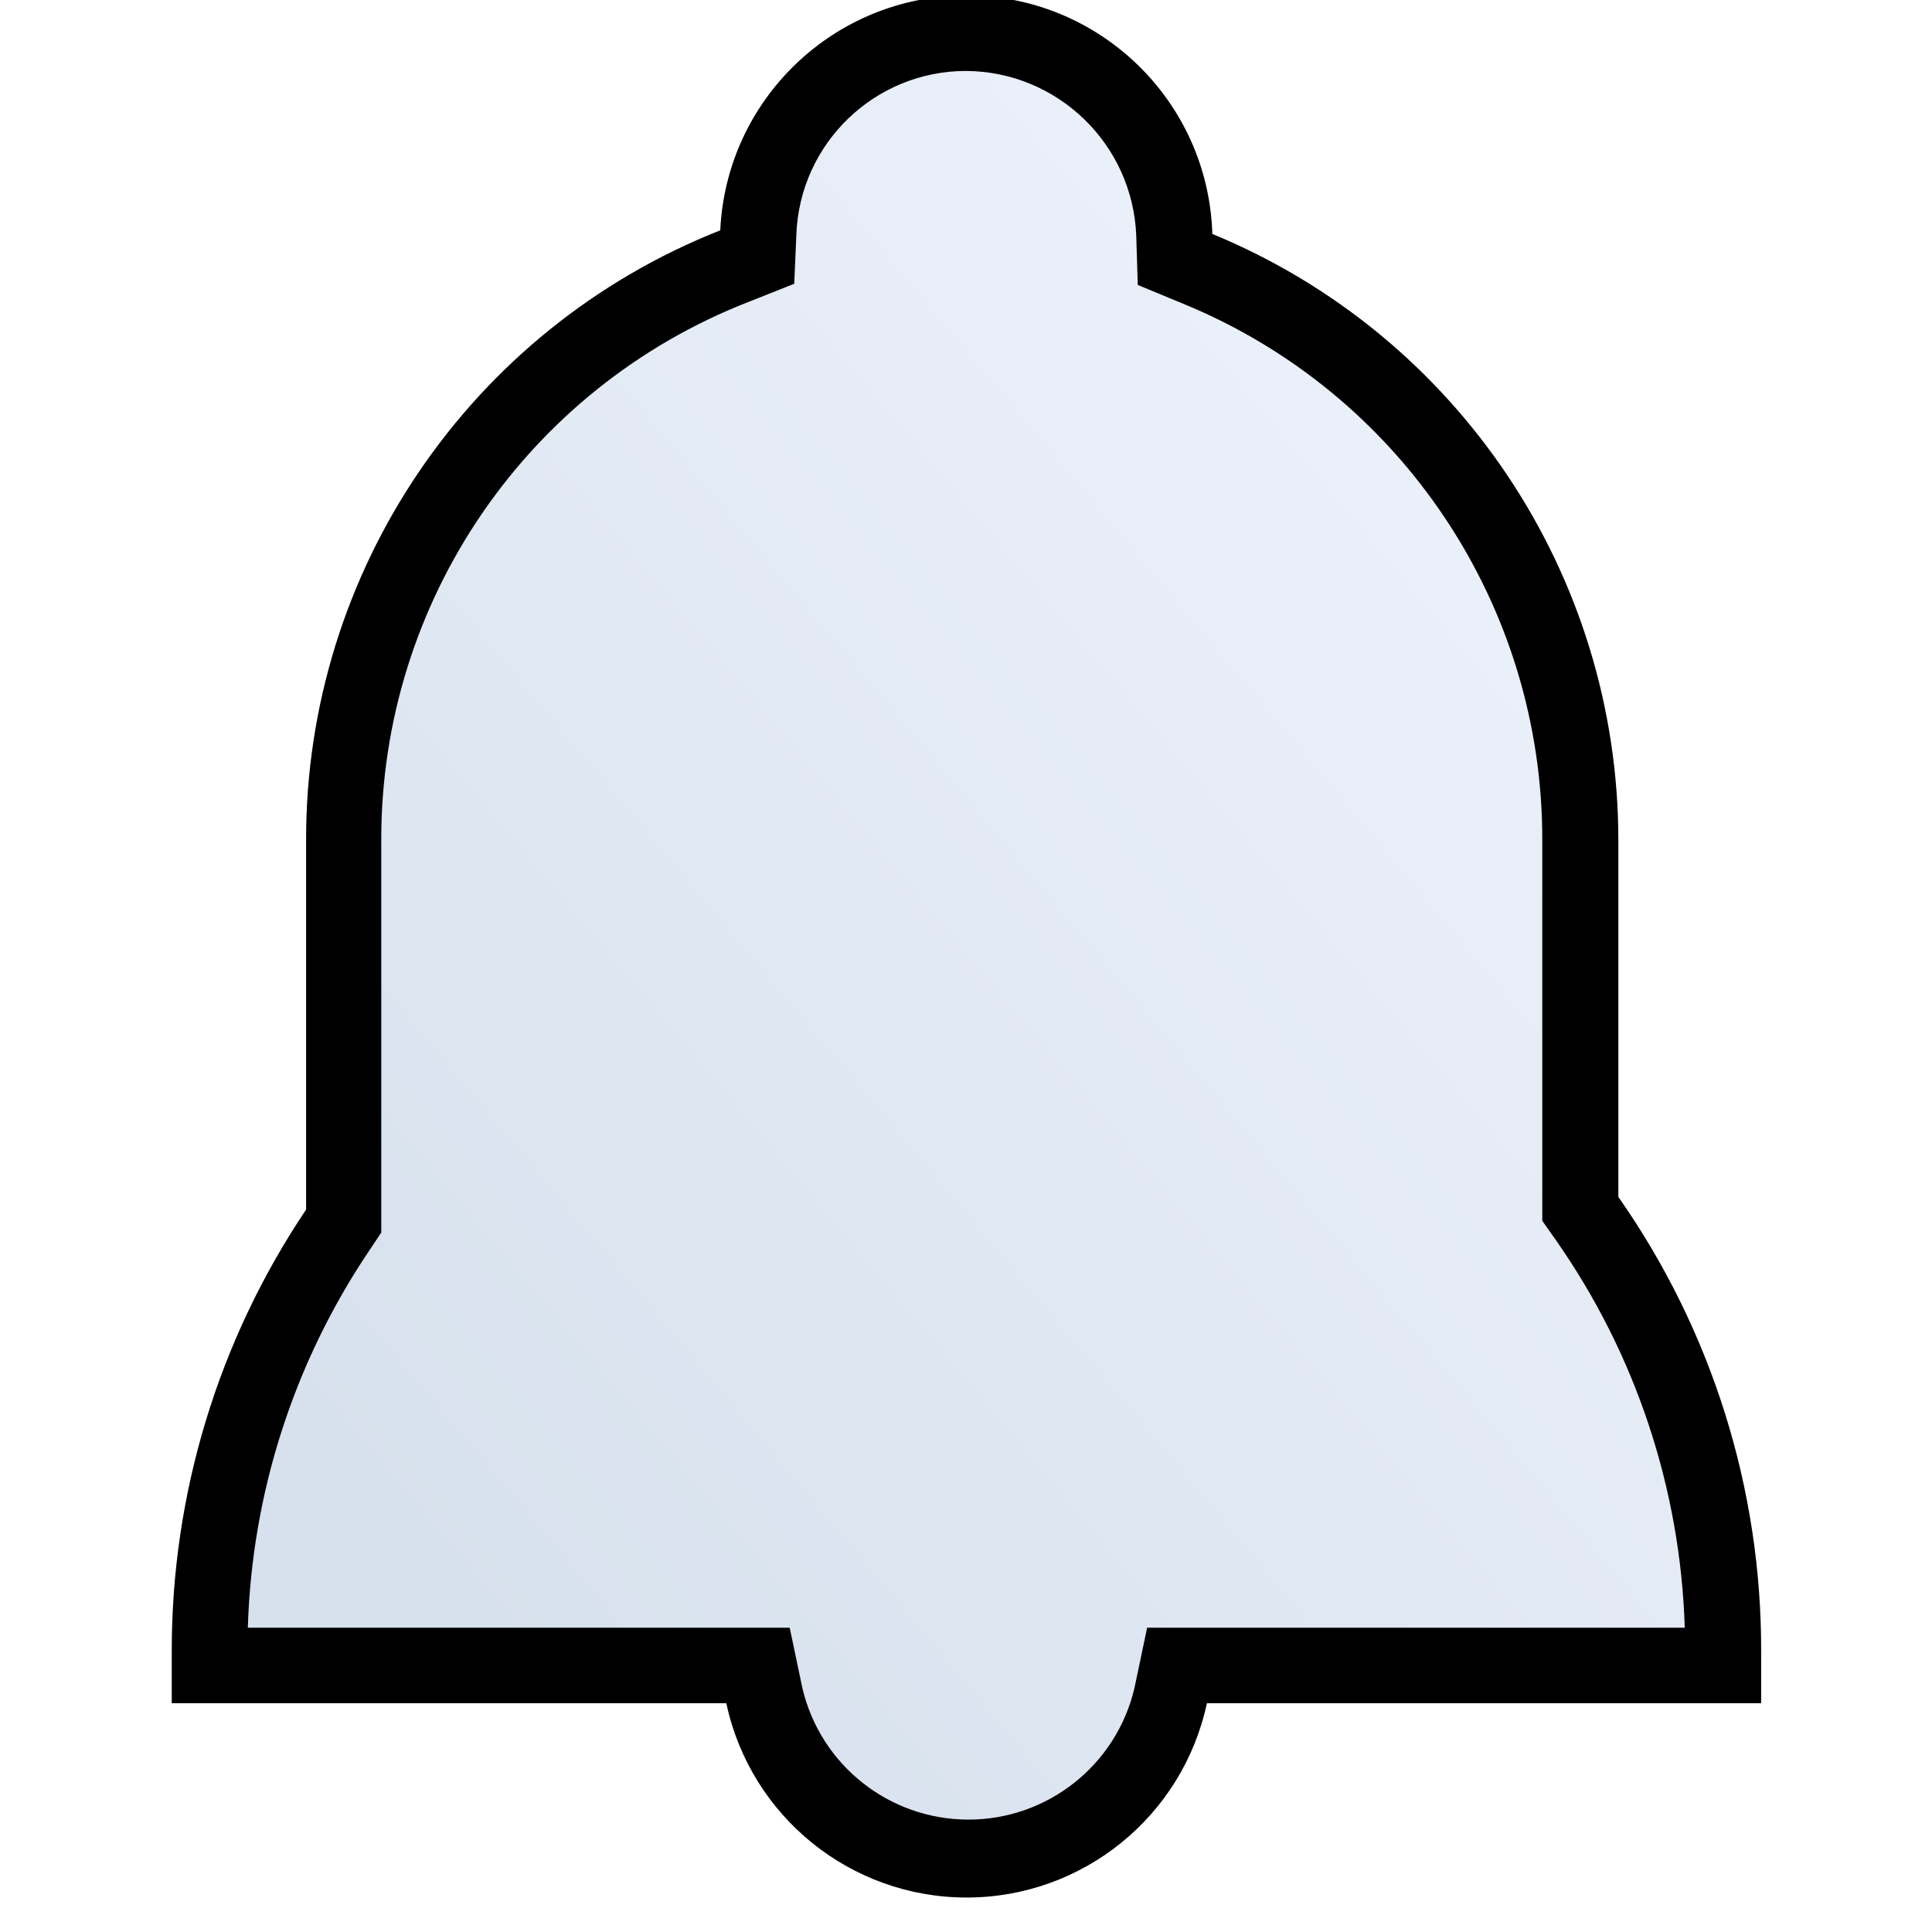
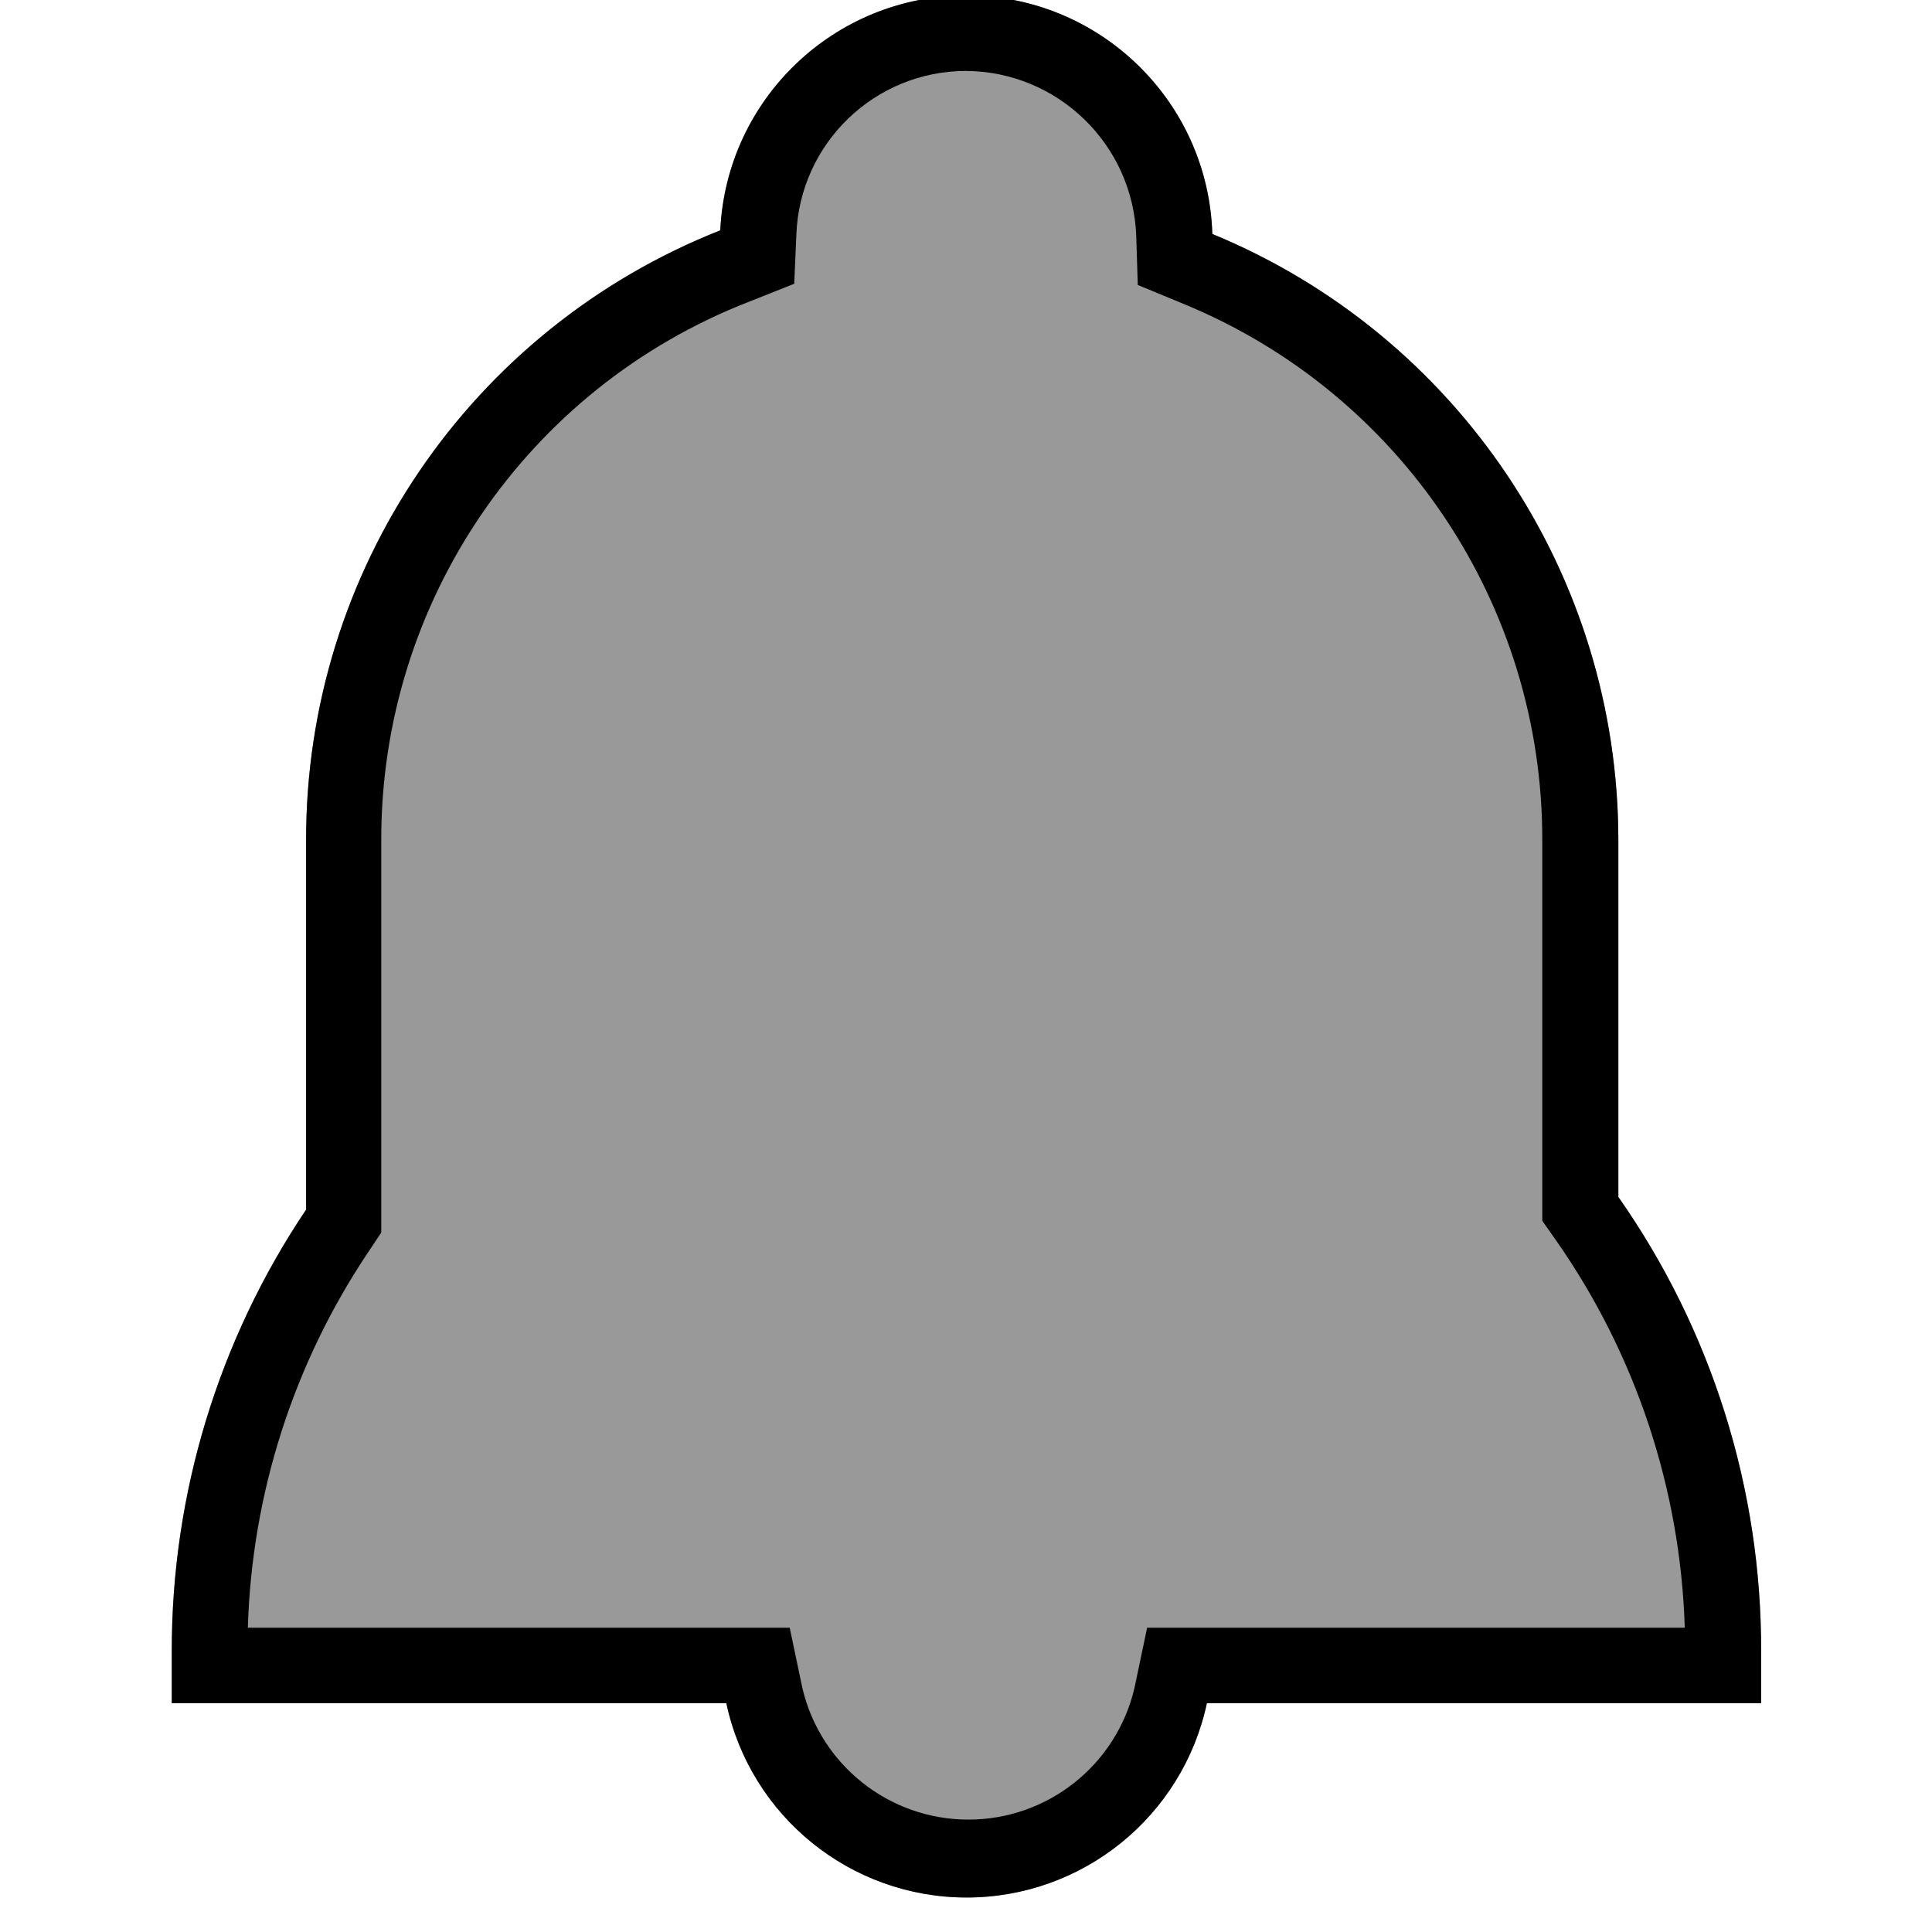
- <svg xmlns="http://www.w3.org/2000/svg" id="Warstwa_1" data-name="Warstwa 1" viewBox="0 0 64 64">
+ <svg xmlns="http://www.w3.org/2000/svg" viewBox="0 0 64 64">
  <defs>
-     <style>.cls-1{fill:url(#Gradient_bez_nazwy_2);}</style>
-     <linearGradient id="Gradient_bez_nazwy_2" x1="14.18" y1="52.87" x2="51" y2="22.03" gradientUnits="userSpaceOnUse">
-       <stop offset="0.01" stop-color="#d7e1ed" />
-       <stop offset="1" stop-color="#eaf0f9" />
-     </linearGradient>
+     <style>.cls-1{fill:none;stroke:red;stroke-miterlimit:10;stroke-width:3px;}.cls-2{fill:#999;}</style>
  </defs>
-   <path class="cls-1" d="M32-.15a8.16,8.16,0,0,0-8.14,7.78A21.69,21.69,0,0,0,10.14,27.85V40.07A26.17,26.17,0,0,0,5.69,54.71v1.71H24.06a8.14,8.14,0,0,0,15.92,0H58.34V54.71a26.11,26.11,0,0,0-4.73-15.06V27.85A21.73,21.73,0,0,0,40.16,7.75,8.15,8.15,0,0,0,32-.15Z" />
-   <path d="M32,2.35a5.68,5.68,0,0,1,5.64,5.47l.05,1.62,1.5.62a19.17,19.17,0,0,1,11.9,17.79V40.44l.45.64a23.66,23.66,0,0,1,4.27,12.84H38l-.42,2a5.65,5.65,0,0,1-11,0l-.42-2H8.21a23.61,23.61,0,0,1,4-12.46l.42-.63v-13A19.1,19.1,0,0,1,24.8,10l1.51-.6.07-1.62A5.63,5.63,0,0,1,32,2.35m0-2.5a8.16,8.16,0,0,0-8.14,7.78A21.69,21.69,0,0,0,10.14,27.85V40.07A26.17,26.17,0,0,0,5.69,54.71v1.71H24.06a8.14,8.14,0,0,0,15.92,0H58.34V54.71a26.11,26.11,0,0,0-4.73-15.06V27.85A21.73,21.73,0,0,0,40.16,7.75,8.15,8.15,0,0,0,32-.15Z" />
+   <g id="nazwy">
+     <polygon class="cls-1" points="-588.11 -469.48 -263.62 -469.48 -263.62 -129.41 669.98 -121.33 669.98 -15.9 670.82 160.66 411.81 160.66 -684.47 160.66 -685.92 -362.64 -878.65 -364.18 -878.65 -528.95 -588.11 -528.88 -588.11 -469.48" />
+   </g>
+   <g id="Warstwa_1" data-name="Warstwa 1">
+     <path class="cls-2" d="M32-.15a8.16,8.16,0,0,0-8.14,7.78A21.69,21.69,0,0,0,10.14,27.85V40.07A26.17,26.17,0,0,0,5.69,54.71v1.71H24.06a8.14,8.14,0,0,0,15.92,0H58.34V54.71a26.11,26.11,0,0,0-4.73-15.06V27.85A21.73,21.73,0,0,0,40.16,7.75,8.15,8.15,0,0,0,32-.15Z" />
+     <path d="M32,2.35a5.68,5.68,0,0,1,5.64,5.47l.05,1.62,1.5.62a19.17,19.17,0,0,1,11.9,17.79V40.44l.45.64a23.66,23.66,0,0,1,4.27,12.84H38l-.42,2a5.65,5.65,0,0,1-11,0l-.42-2H8.21a23.61,23.61,0,0,1,4-12.46l.42-.63v-13A19.1,19.1,0,0,1,24.8,10l1.51-.6.07-1.62A5.63,5.63,0,0,1,32,2.35m0-2.5a8.16,8.16,0,0,0-8.14,7.78A21.69,21.69,0,0,0,10.14,27.85V40.07A26.17,26.17,0,0,0,5.69,54.71v1.71H24.06a8.14,8.14,0,0,0,15.92,0H58.34V54.71a26.11,26.11,0,0,0-4.73-15.06V27.85A21.73,21.73,0,0,0,40.16,7.75,8.15,8.15,0,0,0,32-.15Z" />
+   </g>
</svg>
